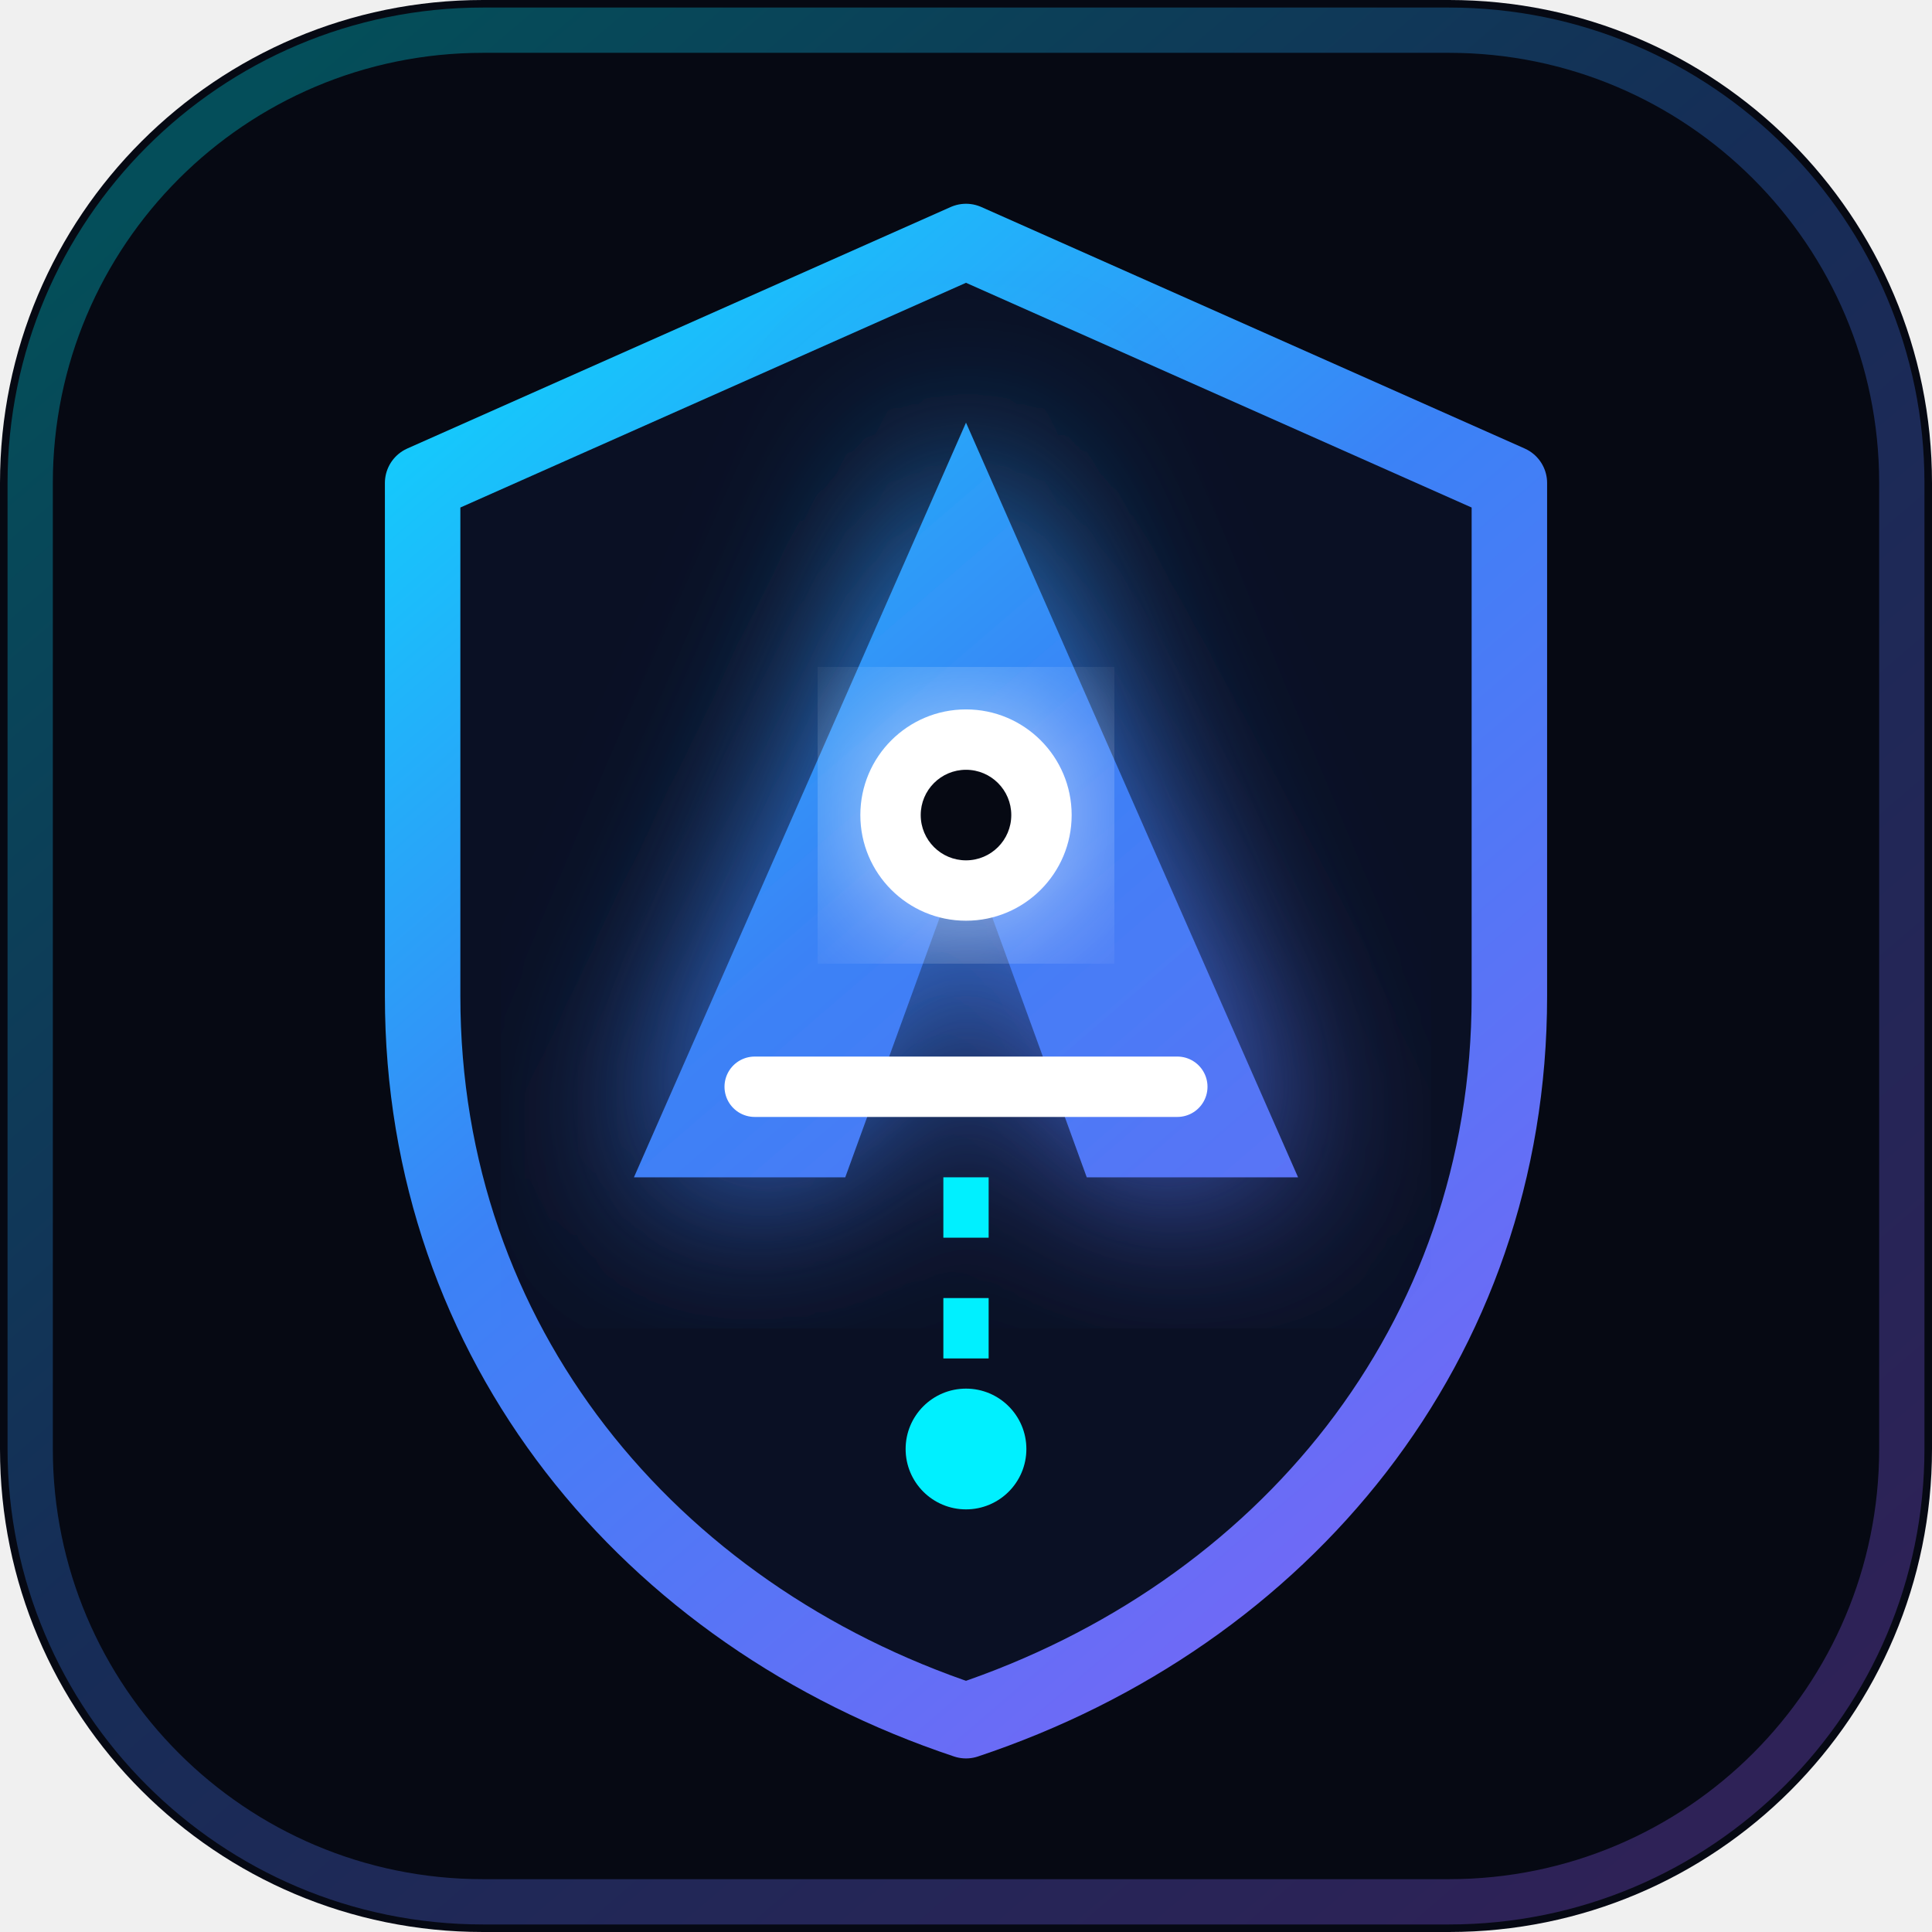
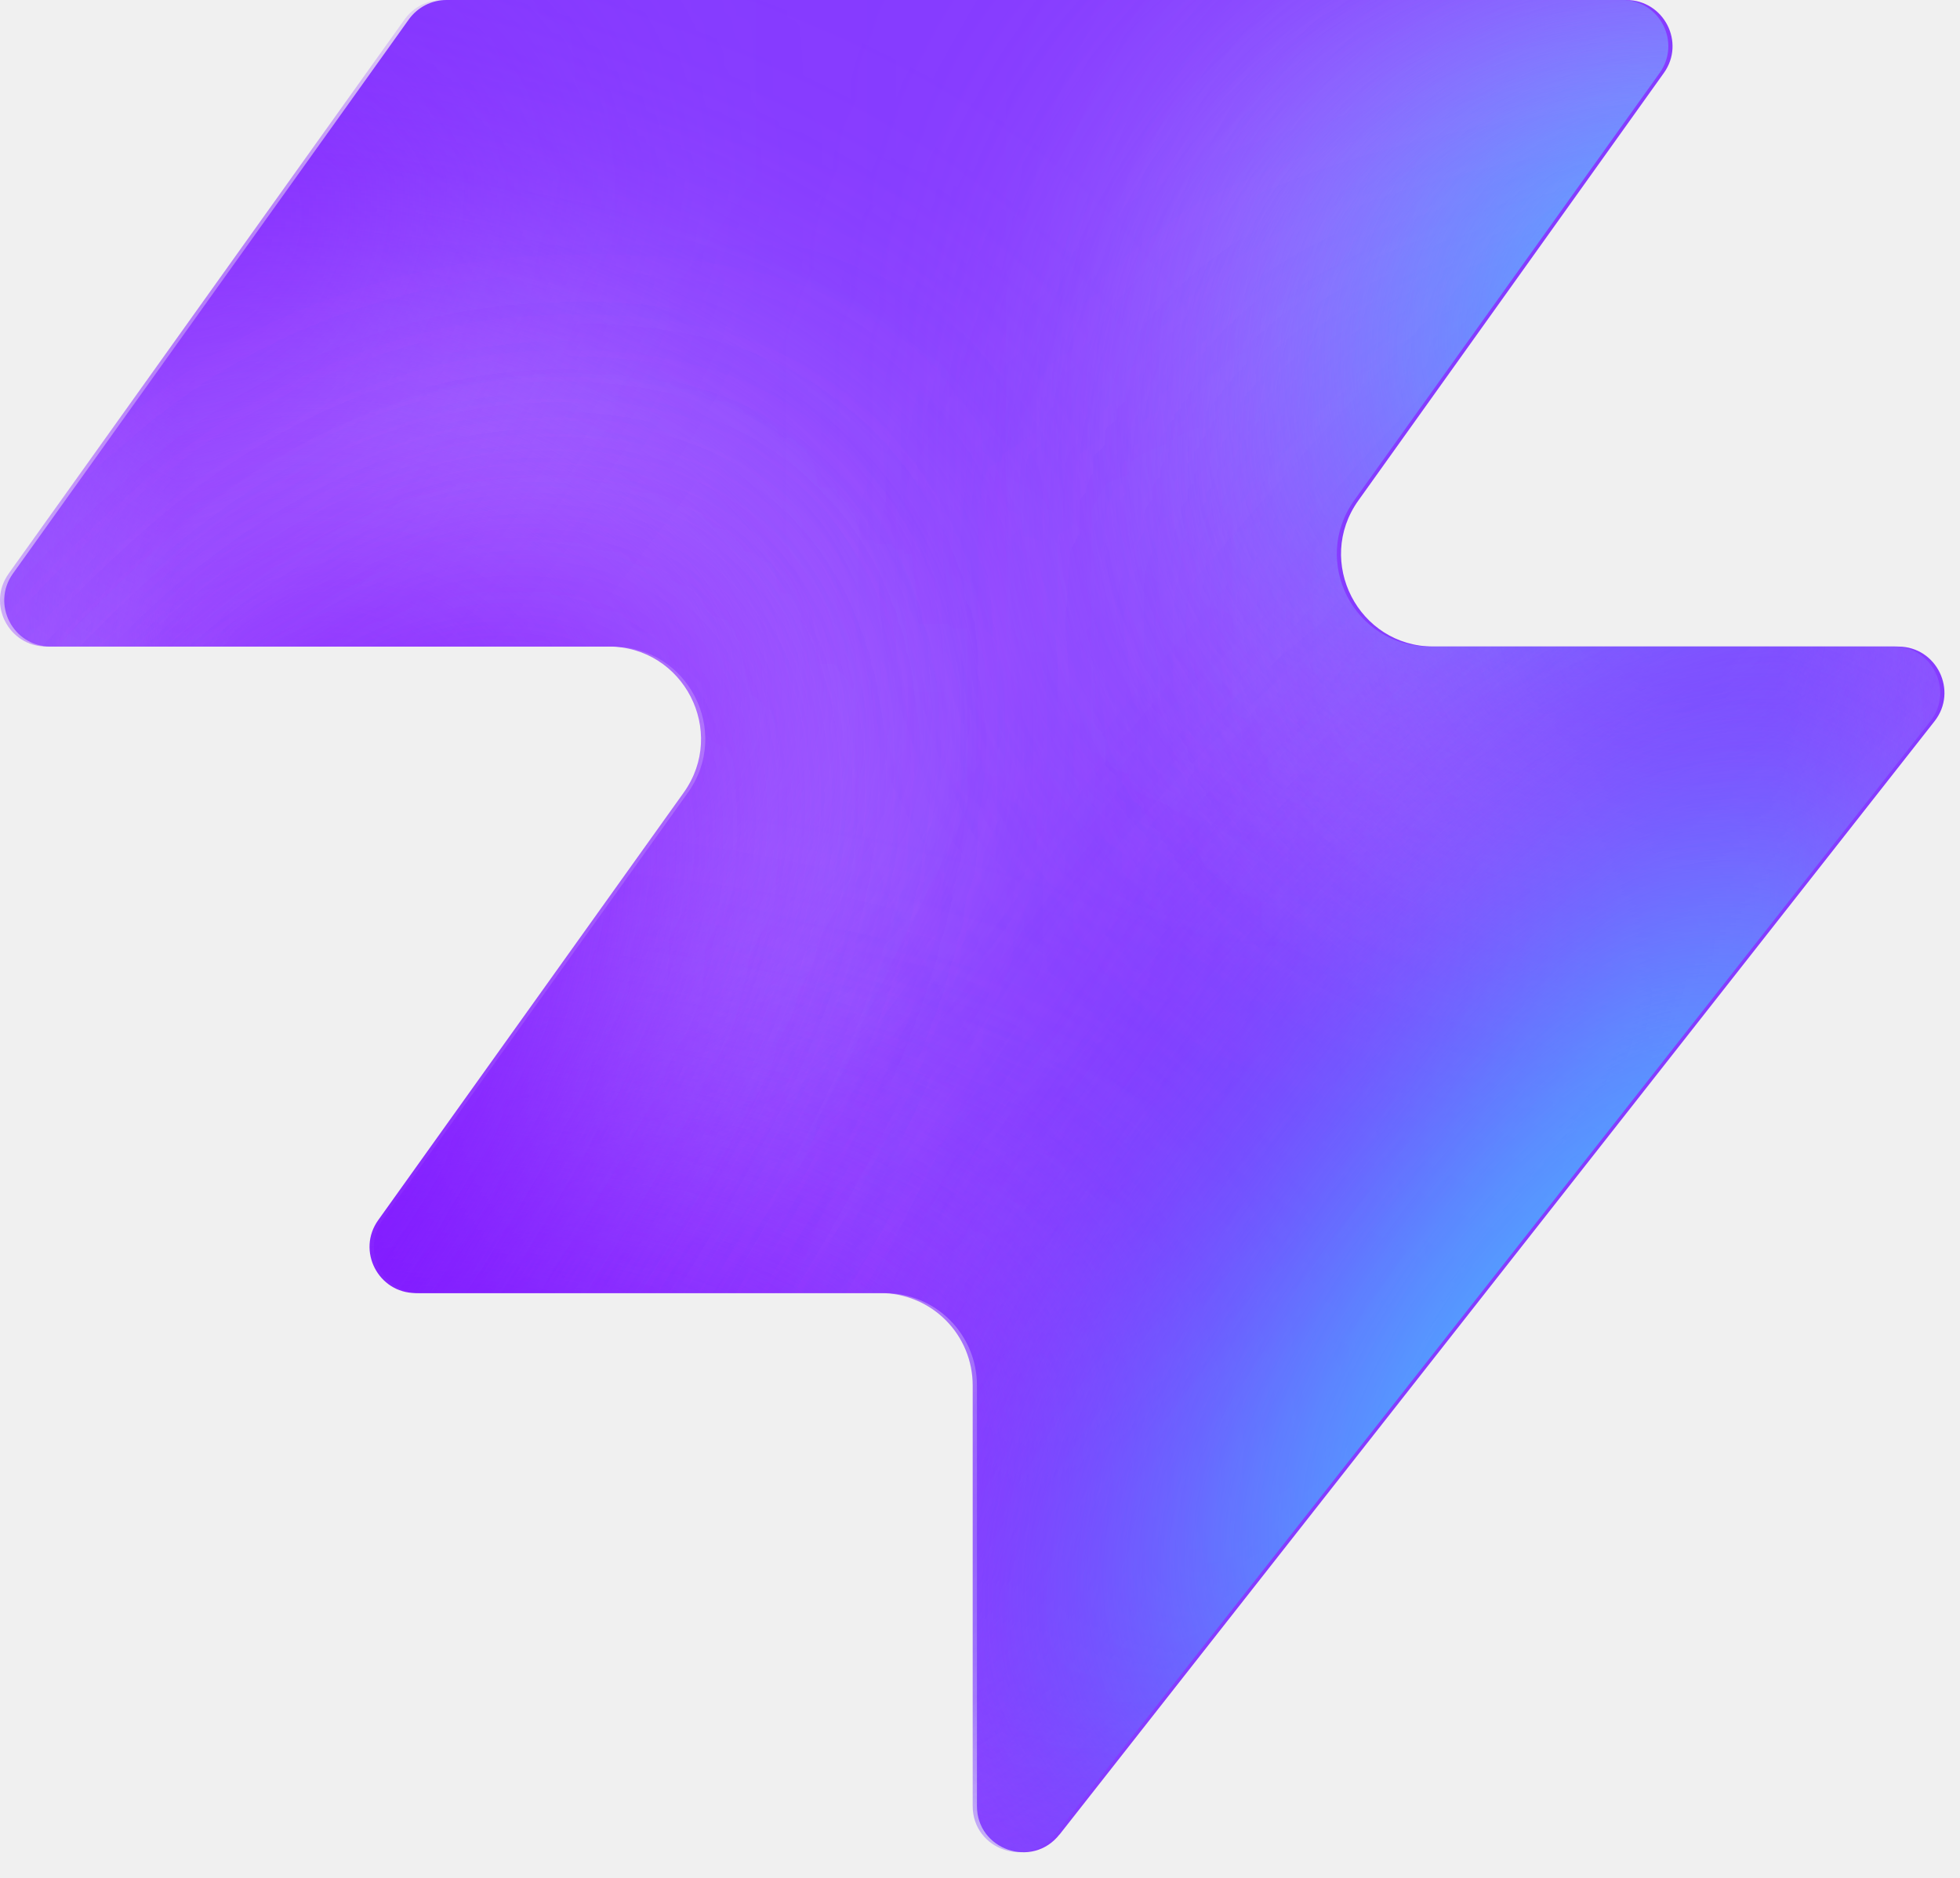
- <svg xmlns="http://www.w3.org/2000/svg" viewBox="0 0 64 64" fill="none">
+ <svg xmlns="http://www.w3.org/2000/svg" width="48" height="46" fill="none" viewBox="0 0 48 46">
+   <path fill="#863bff" d="M25.946 44.938c-.664.845-2.021.375-2.021-.698V33.937a2.26 2.26 0 0 0-2.262-2.262H10.287c-.92 0-1.456-1.04-.92-1.788l7.48-10.471c1.07-1.497 0-3.578-1.842-3.578H1.237c-.92 0-1.456-1.04-.92-1.788L10.013.474c.214-.297.556-.474.92-.474h28.894c.92 0 1.456 1.04.92 1.788l-7.48 10.471c-1.07 1.498 0 3.579 1.842 3.579h11.377c.943 0 1.473 1.088.89 1.83L25.947 44.94z" style="fill:#863bff;fill:color(display-p3 .525 .23 1);fill-opacity:1" />
+   <mask id="a" width="48" height="46" x="0" y="0" maskUnits="userSpaceOnUse" style="mask-type:alpha">
+     <path fill="#000" d="M25.842 44.938c-.664.844-2.021.375-2.021-.698V33.937a2.26 2.26 0 0 0-2.262-2.262H10.183c-.92 0-1.456-1.04-.92-1.788l7.48-10.471c1.07-1.498 0-3.579-1.842-3.579H1.133c-.92 0-1.456-1.04-.92-1.787L9.91.473c.214-.297.556-.474.92-.474h28.894c.92 0 1.456 1.04.92 1.788l-7.48 10.471c-1.07 1.498 0 3.578 1.842 3.578h11.377c.943 0 1.473 1.088.89 1.832L25.843 44.94z" style="fill:#000;fill-opacity:1" />
+   </mask>
+   <g mask="url(#a)">
+     <g filter="url(#b)">
+       <ellipse cx="5.508" cy="14.704" fill="#ede6ff" rx="5.508" ry="14.704" style="fill:#ede6ff;fill:color(display-p3 .927 .903 1);fill-opacity:1" transform="matrix(.00324 1 1 -.00324 -4.47 31.516)" />
+     </g>
+     <g filter="url(#c)">
+       <ellipse cx="10.399" cy="29.851" fill="#ede6ff" rx="10.399" ry="29.851" style="fill:#ede6ff;fill:color(display-p3 .927 .903 1);fill-opacity:1" transform="matrix(.00324 1 1 -.00324 -39.328 7.883)" />
+     </g>
+     <g filter="url(#d)">
+       <ellipse cx="5.508" cy="30.487" fill="#7e14ff" rx="5.508" ry="30.487" style="fill:#7e14ff;fill:color(display-p3 .492 .077 1);fill-opacity:1" transform="rotate(89.814 -25.913 -14.639)scale(1 -1)" />
+     </g>
+     <g filter="url(#e)">
+       <ellipse cx="5.508" cy="30.599" fill="#7e14ff" rx="5.508" ry="30.599" style="fill:#7e14ff;fill:color(display-p3 .492 .077 1);fill-opacity:1" transform="rotate(89.814 -32.644 -3.334)scale(1 -1)" />
+     </g>
+     <g filter="url(#f)">
+       <ellipse cx="5.508" cy="30.599" fill="#7e14ff" rx="5.508" ry="30.599" style="fill:#7e14ff;fill:color(display-p3 .492 .077 1);fill-opacity:1" transform="matrix(.00324 1 1 -.00324 -34.34 30.47)" />
+     </g>
+     <g filter="url(#g)">
+       <ellipse cx="14.072" cy="22.078" fill="#ede6ff" rx="14.072" ry="22.078" style="fill:#ede6ff;fill:color(display-p3 .927 .903 1);fill-opacity:1" transform="rotate(93.35 24.506 48.493)scale(-1 1)" />
+     </g>
+     <g filter="url(#h)">
+       <ellipse cx="3.47" cy="21.501" fill="#7e14ff" rx="3.47" ry="21.501" style="fill:#7e14ff;fill:color(display-p3 .492 .077 1);fill-opacity:1" transform="rotate(89.009 28.708 47.59)scale(-1 1)" />
+     </g>
+     <g filter="url(#i)">
+       <ellipse cx="3.47" cy="21.501" fill="#7e14ff" rx="3.47" ry="21.501" style="fill:#7e14ff;fill:color(display-p3 .492 .077 1);fill-opacity:1" transform="rotate(89.009 28.708 47.59)scale(-1 1)" />
+     </g>
+     <g filter="url(#j)">
+       <ellipse cx=".387" cy="8.972" fill="#7e14ff" rx="4.407" ry="29.108" style="fill:#7e14ff;fill:color(display-p3 .492 .077 1);fill-opacity:1" transform="rotate(39.51 .387 8.972)" />
+     </g>
+     <g filter="url(#k)">
+       <ellipse cx="47.523" cy="-6.092" fill="#7e14ff" rx="4.407" ry="29.108" style="fill:#7e14ff;fill:color(display-p3 .492 .077 1);fill-opacity:1" transform="rotate(37.892 47.523 -6.092)" />
+     </g>
+     <g filter="url(#l)">
+       <ellipse cx="41.412" cy="6.333" fill="#47bfff" rx="5.971" ry="9.665" style="fill:#47bfff;fill:color(display-p3 .28 .748 1);fill-opacity:1" transform="rotate(37.892 41.412 6.333)" />
+     </g>
+     <g filter="url(#m)">
+       <ellipse cx="-1.879" cy="38.332" fill="#7e14ff" rx="4.407" ry="29.108" style="fill:#7e14ff;fill:color(display-p3 .492 .077 1);fill-opacity:1" transform="rotate(37.892 -1.88 38.332)" />
+     </g>
+     <g filter="url(#n)">
+       <ellipse cx="-1.879" cy="38.332" fill="#7e14ff" rx="4.407" ry="29.108" style="fill:#7e14ff;fill:color(display-p3 .492 .077 1);fill-opacity:1" transform="rotate(37.892 -1.88 38.332)" />
+     </g>
+     <g filter="url(#o)">
+       <ellipse cx="35.651" cy="29.907" fill="#7e14ff" rx="4.407" ry="29.108" style="fill:#7e14ff;fill:color(display-p3 .492 .077 1);fill-opacity:1" transform="rotate(37.892 35.651 29.907)" />
+     </g>
+     <g filter="url(#p)">
+       <ellipse cx="38.418" cy="32.4" fill="#47bfff" rx="5.971" ry="15.297" style="fill:#47bfff;fill:color(display-p3 .28 .748 1);fill-opacity:1" transform="rotate(37.892 38.418 32.4)" />
+     </g>
+   </g>
  <defs>
-     <linearGradient id="shieldGrad" x1="8" y1="4" x2="56" y2="60" gradientUnits="userSpaceOnUse">
-       <stop offset="0%" stop-color="#00f0ff" />
-       <stop offset="45%" stop-color="#3b82f6" />
-       <stop offset="100%" stop-color="#8b5cf6" />
-     </linearGradient>
-     <linearGradient id="coreGlow" x1="24" y1="20" x2="40" y2="44" gradientUnits="userSpaceOnUse">
-       <stop offset="0%" stop-color="#22d3ee" />
-       <stop offset="100%" stop-color="#3b82f6" />
-     </linearGradient>
-     <filter id="glow" x="-20%" y="-20%" width="140%" height="140%">
-       <feGaussianBlur stdDeviation="3" result="blur" />
-       <feComposite in="SourceGraphic" in2="blur" operator="over" />
+     <filter id="b" width="60.045" height="41.654" x="-19.77" y="16.149" color-interpolation-filters="sRGB" filterUnits="userSpaceOnUse">
+       <feFlood flood-opacity="0" result="BackgroundImageFix" />
+       <feBlend in="SourceGraphic" in2="BackgroundImageFix" result="shape" />
+       <feGaussianBlur result="effect1_foregroundBlur_2002_17158" stdDeviation="7.659" />
+     </filter>
+     <filter id="c" width="90.34" height="51.437" x="-54.613" y="-7.533" color-interpolation-filters="sRGB" filterUnits="userSpaceOnUse">
+       <feFlood flood-opacity="0" result="BackgroundImageFix" />
+       <feBlend in="SourceGraphic" in2="BackgroundImageFix" result="shape" />
+       <feGaussianBlur result="effect1_foregroundBlur_2002_17158" stdDeviation="7.659" />
+     </filter>
+     <filter id="d" width="79.355" height="29.4" x="-49.64" y="2.03" color-interpolation-filters="sRGB" filterUnits="userSpaceOnUse">
+       <feFlood flood-opacity="0" result="BackgroundImageFix" />
+       <feBlend in="SourceGraphic" in2="BackgroundImageFix" result="shape" />
+       <feGaussianBlur result="effect1_foregroundBlur_2002_17158" stdDeviation="4.596" />
+     </filter>
+     <filter id="e" width="79.579" height="29.4" x="-45.045" y="20.029" color-interpolation-filters="sRGB" filterUnits="userSpaceOnUse">
+       <feFlood flood-opacity="0" result="BackgroundImageFix" />
+       <feBlend in="SourceGraphic" in2="BackgroundImageFix" result="shape" />
+       <feGaussianBlur result="effect1_foregroundBlur_2002_17158" stdDeviation="4.596" />
+     </filter>
+     <filter id="f" width="79.579" height="29.4" x="-43.513" y="21.178" color-interpolation-filters="sRGB" filterUnits="userSpaceOnUse">
+       <feFlood flood-opacity="0" result="BackgroundImageFix" />
+       <feBlend in="SourceGraphic" in2="BackgroundImageFix" result="shape" />
+       <feGaussianBlur result="effect1_foregroundBlur_2002_17158" stdDeviation="4.596" />
+     </filter>
+     <filter id="g" width="74.749" height="58.852" x="15.756" y="-17.901" color-interpolation-filters="sRGB" filterUnits="userSpaceOnUse">
+       <feFlood flood-opacity="0" result="BackgroundImageFix" />
+       <feBlend in="SourceGraphic" in2="BackgroundImageFix" result="shape" />
+       <feGaussianBlur result="effect1_foregroundBlur_2002_17158" stdDeviation="7.659" />
+     </filter>
+     <filter id="h" width="61.377" height="25.362" x="23.548" y="2.284" color-interpolation-filters="sRGB" filterUnits="userSpaceOnUse">
+       <feFlood flood-opacity="0" result="BackgroundImageFix" />
+       <feBlend in="SourceGraphic" in2="BackgroundImageFix" result="shape" />
+       <feGaussianBlur result="effect1_foregroundBlur_2002_17158" stdDeviation="4.596" />
+     </filter>
+     <filter id="i" width="61.377" height="25.362" x="23.548" y="2.284" color-interpolation-filters="sRGB" filterUnits="userSpaceOnUse">
+       <feFlood flood-opacity="0" result="BackgroundImageFix" />
+       <feBlend in="SourceGraphic" in2="BackgroundImageFix" result="shape" />
+       <feGaussianBlur result="effect1_foregroundBlur_2002_17158" stdDeviation="4.596" />
+     </filter>
+     <filter id="j" width="56.045" height="63.649" x="-27.636" y="-22.853" color-interpolation-filters="sRGB" filterUnits="userSpaceOnUse">
+       <feFlood flood-opacity="0" result="BackgroundImageFix" />
+       <feBlend in="SourceGraphic" in2="BackgroundImageFix" result="shape" />
+       <feGaussianBlur result="effect1_foregroundBlur_2002_17158" stdDeviation="4.596" />
+     </filter>
+     <filter id="k" width="54.814" height="64.646" x="20.116" y="-38.415" color-interpolation-filters="sRGB" filterUnits="userSpaceOnUse">
+       <feFlood flood-opacity="0" result="BackgroundImageFix" />
+       <feBlend in="SourceGraphic" in2="BackgroundImageFix" result="shape" />
+       <feGaussianBlur result="effect1_foregroundBlur_2002_17158" stdDeviation="4.596" />
+     </filter>
+     <filter id="l" width="33.541" height="35.313" x="24.641" y="-11.323" color-interpolation-filters="sRGB" filterUnits="userSpaceOnUse">
+       <feFlood flood-opacity="0" result="BackgroundImageFix" />
+       <feBlend in="SourceGraphic" in2="BackgroundImageFix" result="shape" />
+       <feGaussianBlur result="effect1_foregroundBlur_2002_17158" stdDeviation="4.596" />
+     </filter>
+     <filter id="m" width="54.814" height="64.646" x="-29.286" y="6.009" color-interpolation-filters="sRGB" filterUnits="userSpaceOnUse">
+       <feFlood flood-opacity="0" result="BackgroundImageFix" />
+       <feBlend in="SourceGraphic" in2="BackgroundImageFix" result="shape" />
+       <feGaussianBlur result="effect1_foregroundBlur_2002_17158" stdDeviation="4.596" />
+     </filter>
+     <filter id="n" width="54.814" height="64.646" x="-29.286" y="6.009" color-interpolation-filters="sRGB" filterUnits="userSpaceOnUse">
+       <feFlood flood-opacity="0" result="BackgroundImageFix" />
+       <feBlend in="SourceGraphic" in2="BackgroundImageFix" result="shape" />
+       <feGaussianBlur result="effect1_foregroundBlur_2002_17158" stdDeviation="4.596" />
+     </filter>
+     <filter id="o" width="54.814" height="64.646" x="8.244" y="-2.416" color-interpolation-filters="sRGB" filterUnits="userSpaceOnUse">
+       <feFlood flood-opacity="0" result="BackgroundImageFix" />
+       <feBlend in="SourceGraphic" in2="BackgroundImageFix" result="shape" />
+       <feGaussianBlur result="effect1_foregroundBlur_2002_17158" stdDeviation="4.596" />
+     </filter>
+     <filter id="p" width="39.409" height="43.623" x="18.713" y="10.588" color-interpolation-filters="sRGB" filterUnits="userSpaceOnUse">
+       <feFlood flood-opacity="0" result="BackgroundImageFix" />
+       <feBlend in="SourceGraphic" in2="BackgroundImageFix" result="shape" />
+       <feGaussianBlur result="effect1_foregroundBlur_2002_17158" stdDeviation="4.596" />
    </filter>
  </defs>
-   <rect width="64" height="64" rx="16" fill="#060913" />
-   <rect width="62" height="62" x="1" y="1" rx="15" stroke="url(#shieldGrad)" stroke-width="1.5" stroke-opacity="0.3" />
-   <path d="M32 8L50 16V33C50 44.5 42.5 53.5 32 57C21.5 53.5 14 44.5 14 33V16L32 8Z" fill="#0a1024" stroke="url(#shieldGrad)" stroke-width="2.5" stroke-linejoin="round" />
-   <path d="M32 14L21 39H28L32 28L36 39H43L32 14Z" fill="url(#shieldGrad)" filter="url(#glow)" />
-   <circle cx="32" cy="27" r="3.5" fill="#ffffff" filter="url(#glow)" />
-   <circle cx="32" cy="27" r="1.5" fill="#060913" />
-   <line x1="25" y1="36" x2="39" y2="36" stroke="#ffffff" stroke-width="2" stroke-linecap="round" />
-   <circle cx="32" cy="48" r="2" fill="#00f0ff" />
-   <line x1="32" y1="39" x2="32" y2="46" stroke="#00f0ff" stroke-width="1.5" stroke-dasharray="2 2" />
</svg>
